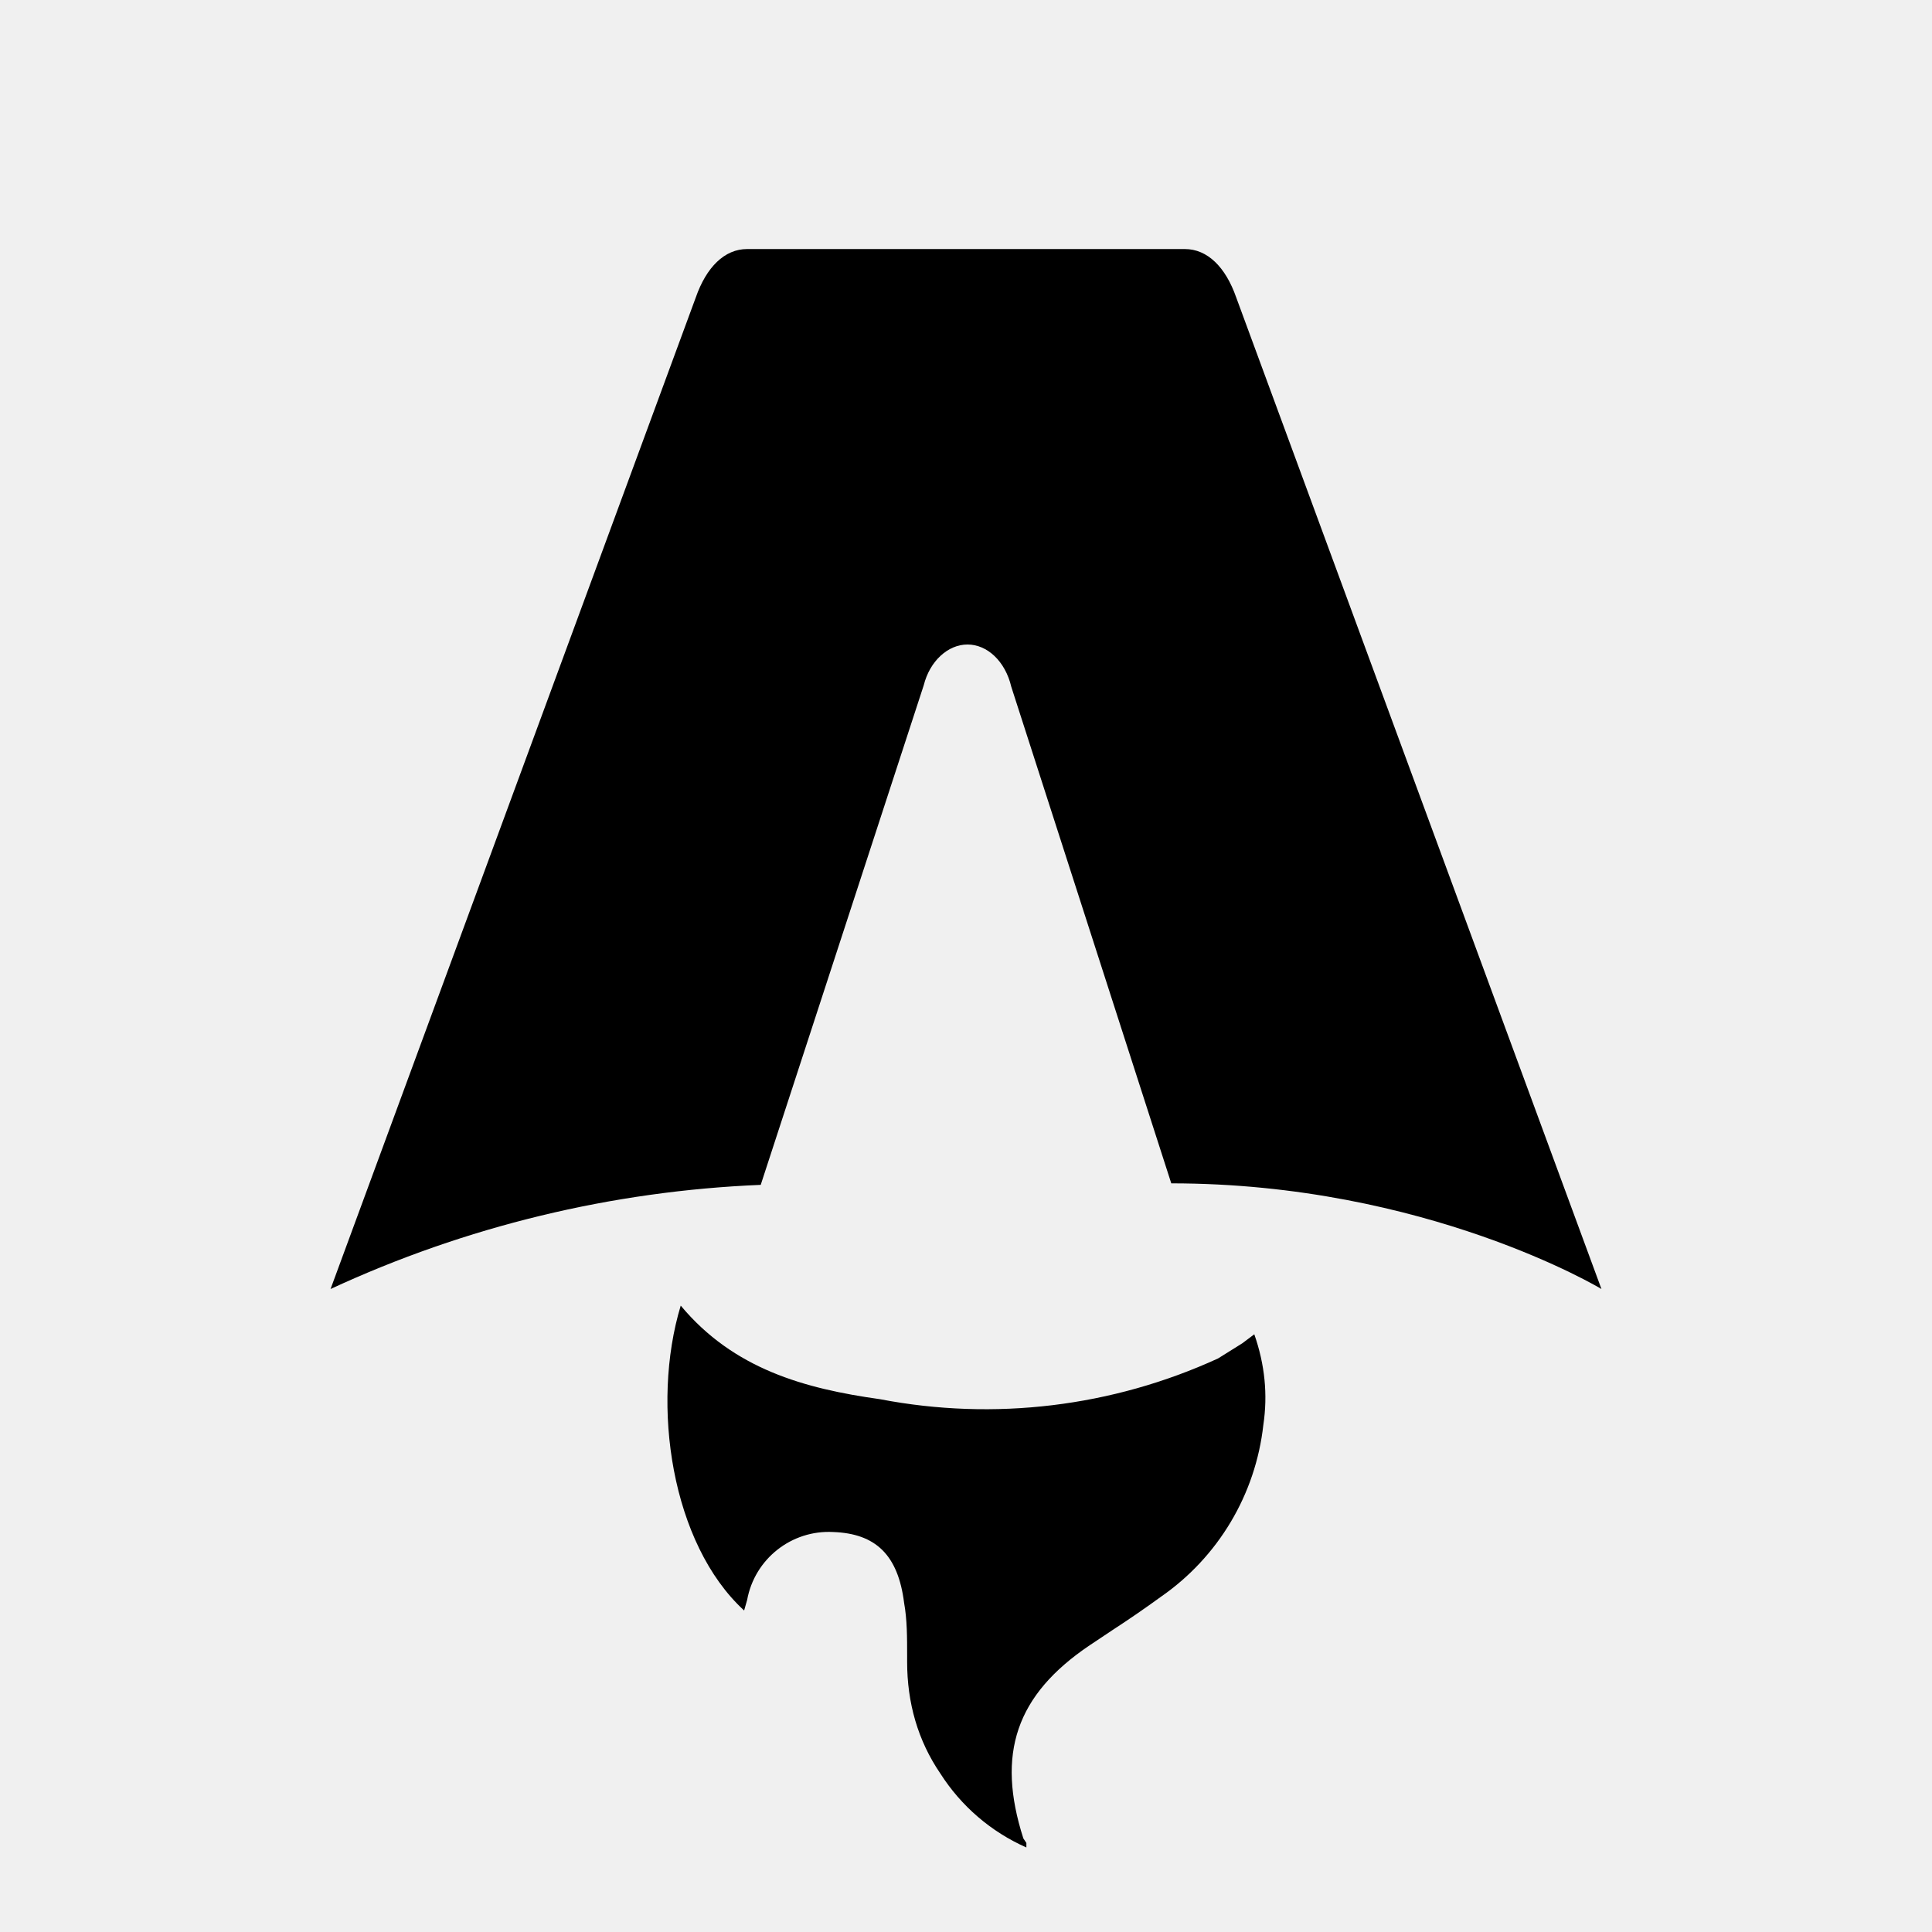
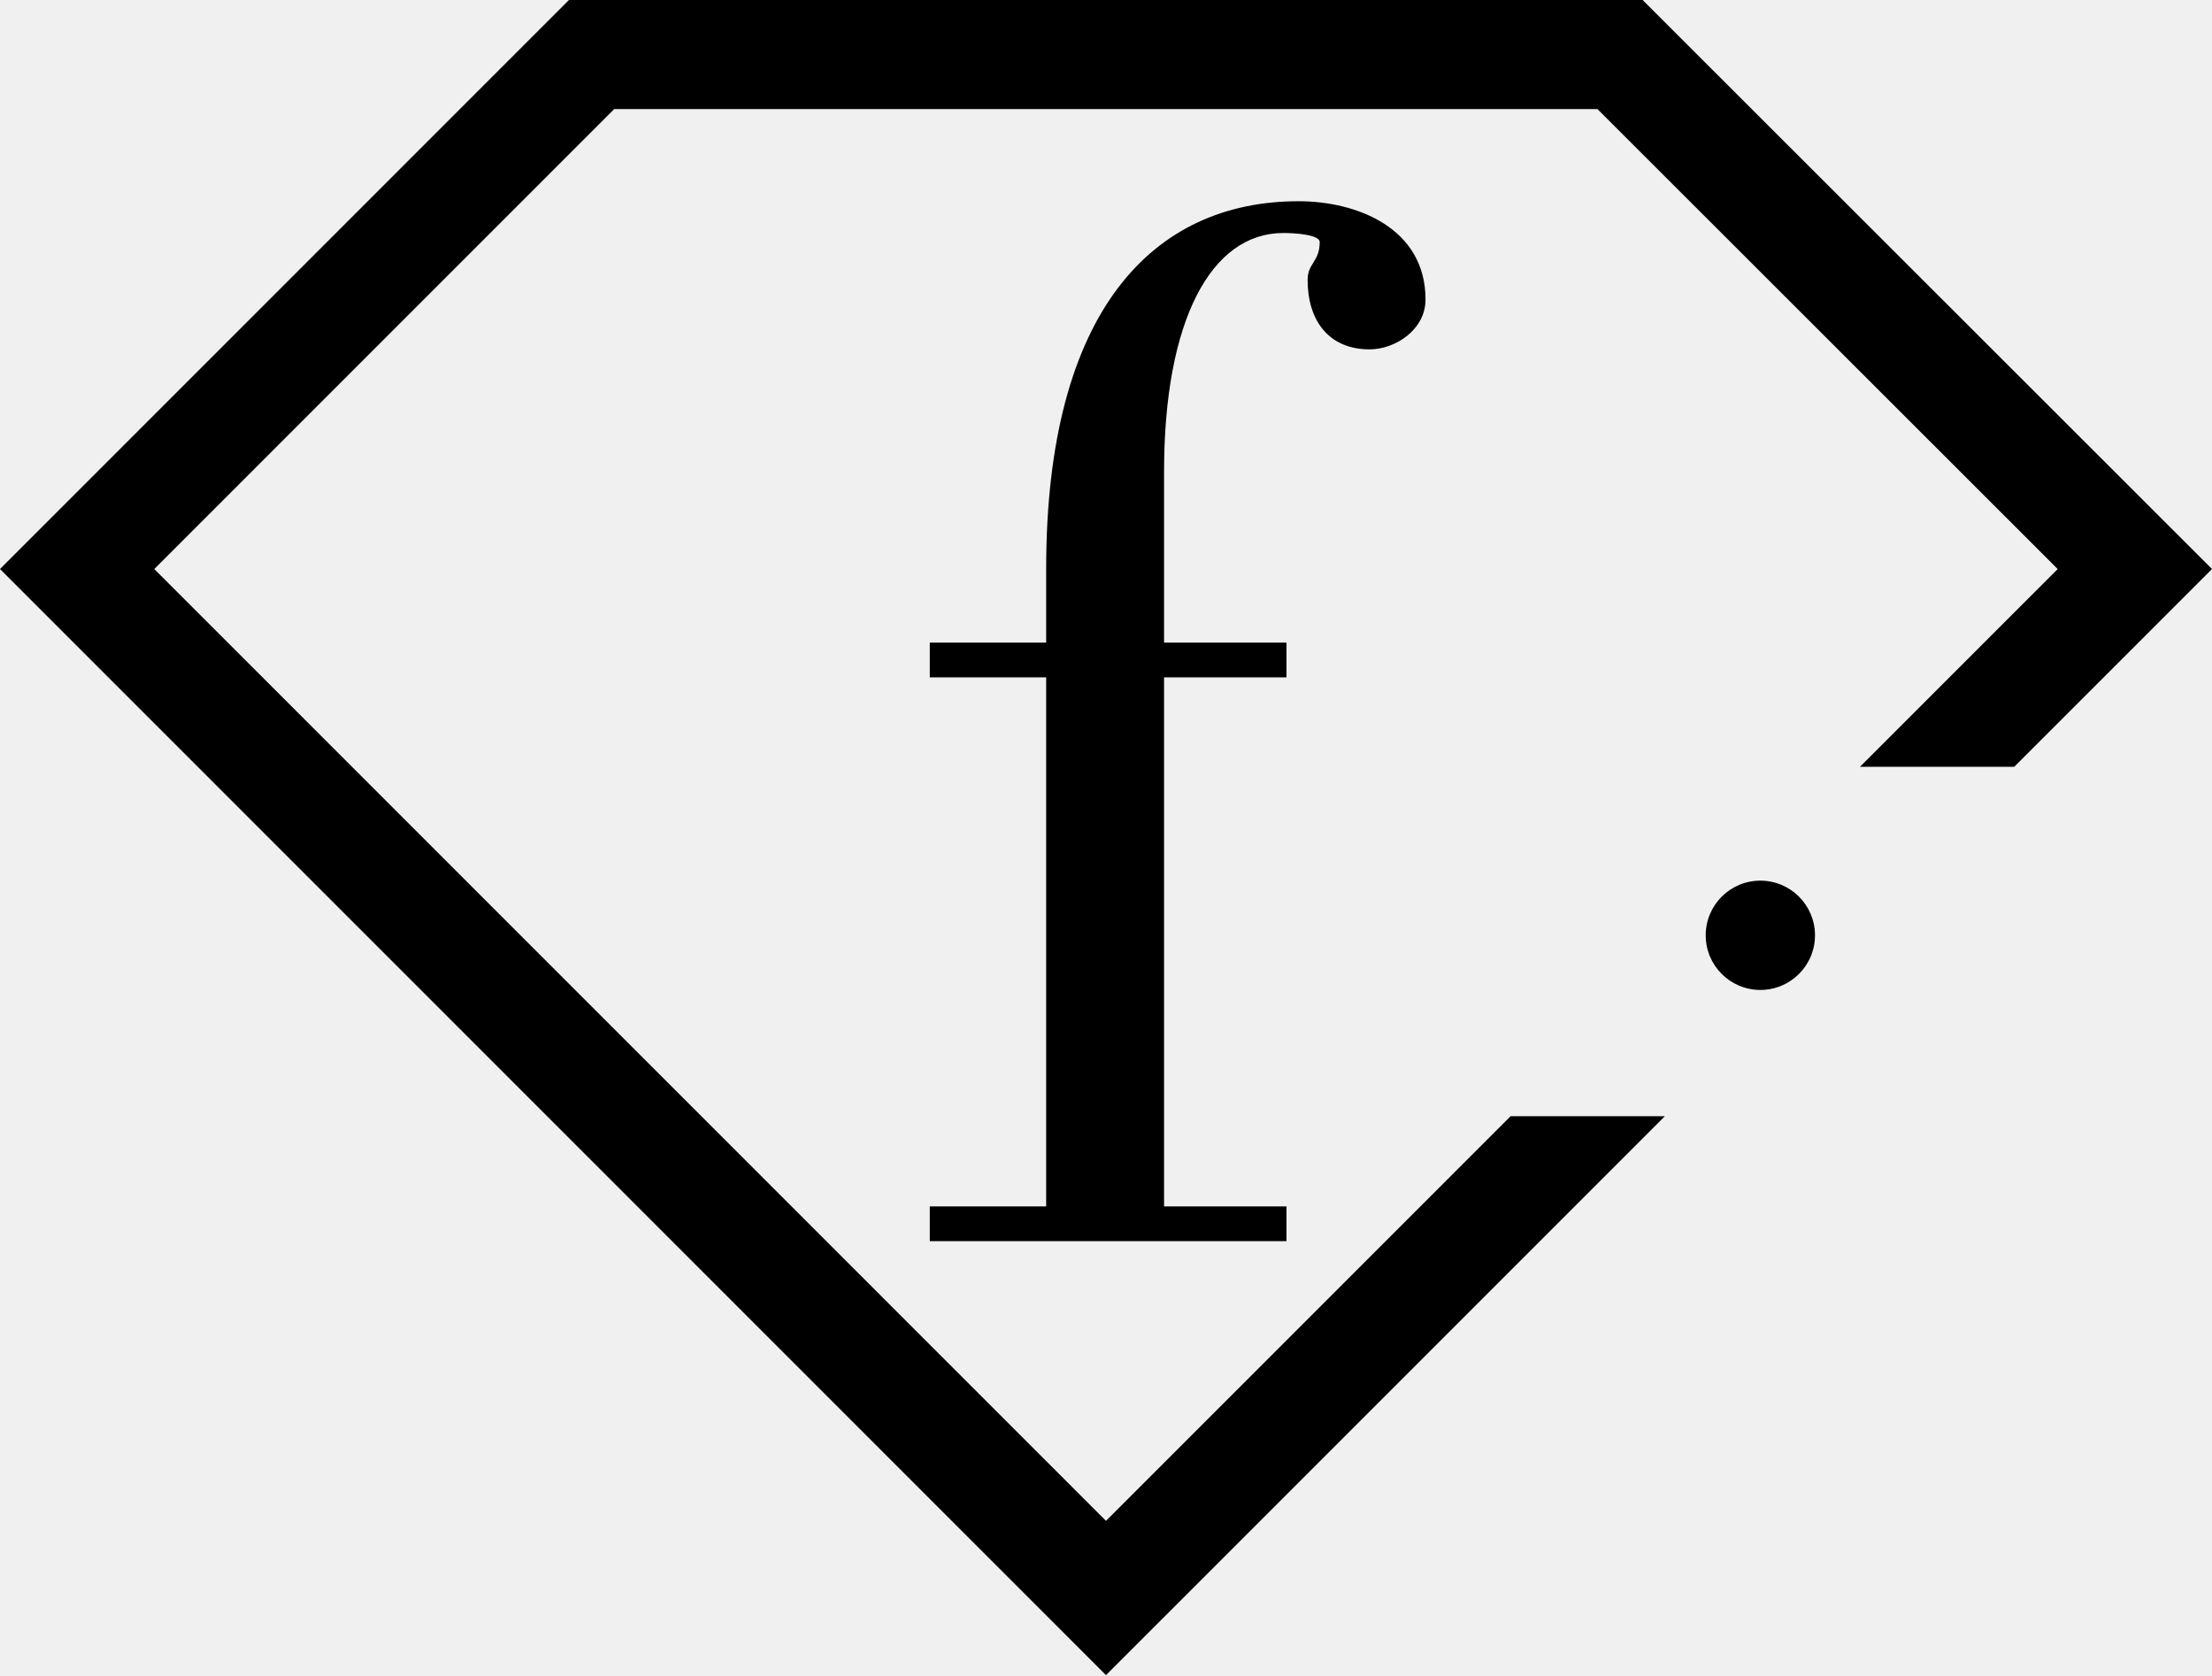
- <svg xmlns="http://www.w3.org/2000/svg" fill="none" viewBox="0 0 128 128">
-   <path d="M50.4 78.5a75.1 75.1 0 0 0-28.5 6.9l24.2-65.7c.7-2 1.9-3.2 3.4-3.2h29c1.5 0 2.7 1.2 3.4 3.2l24.2 65.7s-11.6-7-28.5-7L67 45.5c-.4-1.7-1.6-2.8-2.9-2.8-1.3 0-2.5 1.1-2.9 2.7L50.4 78.5Zm-1.1 28.2Zm-4.2-20.2c-2 6.6-.6 15.8 4.2 20.2a17.5 17.5 0 0 1 .2-.7 5.5 5.5 0 0 1 5.7-4.5c2.8.1 4.3 1.5 4.7 4.7.2 1.1.2 2.3.2 3.5v.4c0 2.7.7 5.2 2.2 7.4a13 13 0 0 0 5.7 4.9v-.3l-.2-.3c-1.8-5.6-.5-9.5 4.4-12.8l1.5-1a73 73 0 0 0 3.2-2.2 16 16 0 0 0 6.8-11.4c.3-2 .1-4-.6-6l-.8.6-1.6 1a37 37 0 0 1-22.4 2.7c-5-.7-9.7-2-13.2-6.2Z" />
-   <style>
-         path { fill: #000; }
-         @media (prefers-color-scheme: dark) {
-             path { fill: #FFF; }
-         }
-     </style>
+ <svg xmlns="http://www.w3.org/2000/svg" xml:space="preserve" width="46.78mm" height="35.422mm" version="1.0" style="shape-rendering:geometricPrecision; text-rendering:geometricPrecision; image-rendering:optimizeQuality; fill-rule:evenodd; clip-rule:evenodd" viewBox="0 0 1260.55 954.5">
+   <defs>
+     <style type="text/css">
+    
+     .fil0 {fill:black;fill-rule:nonzero}
+    
+   </style>
+   </defs>
+   <g id="Слой_x0020_1">
+     <polygon class="fil0" points="860.84,636.03 630.27,866.6 87.91,324.24 349.99,62.16 910.34,62.16 1172.63,324.24 1059.96,436.91 1147.87,436.91 1260.55,324.23 936.07,0 324.24,0 -0,324.24 630.27,954.5 948.75,636.03 " />
+     <path class="fil0" d="M733.12 366.16l0 19.81 -69.76 0 0 301.44 69.76 0 0 19.81 -203.26 0 0 -19.81 66.32 0 0 -301.44 -66.32 0 0 -19.81 66.32 0 0 -42.21c0,-147.27 61.15,-209.29 143.83,-209.29 33.59,0 72.35,15.51 72.35,55.99 0,17.23 -17.23,28.42 -31.87,28.42 -23.26,0 -35.32,-16.37 -35.32,-39.62 0,-9.47 6.89,-10.33 6.89,-21.52 0,-4.31 -14.64,-5.17 -20.67,-5.17 -41.34,0 -68.03,49.95 -68.03,136.08l0 97.33 69.76 0 0 -0z" />
+     <circle class="fil0" cx="1003.17" cy="532.94" r="31.14" />
+   </g>
</svg>
